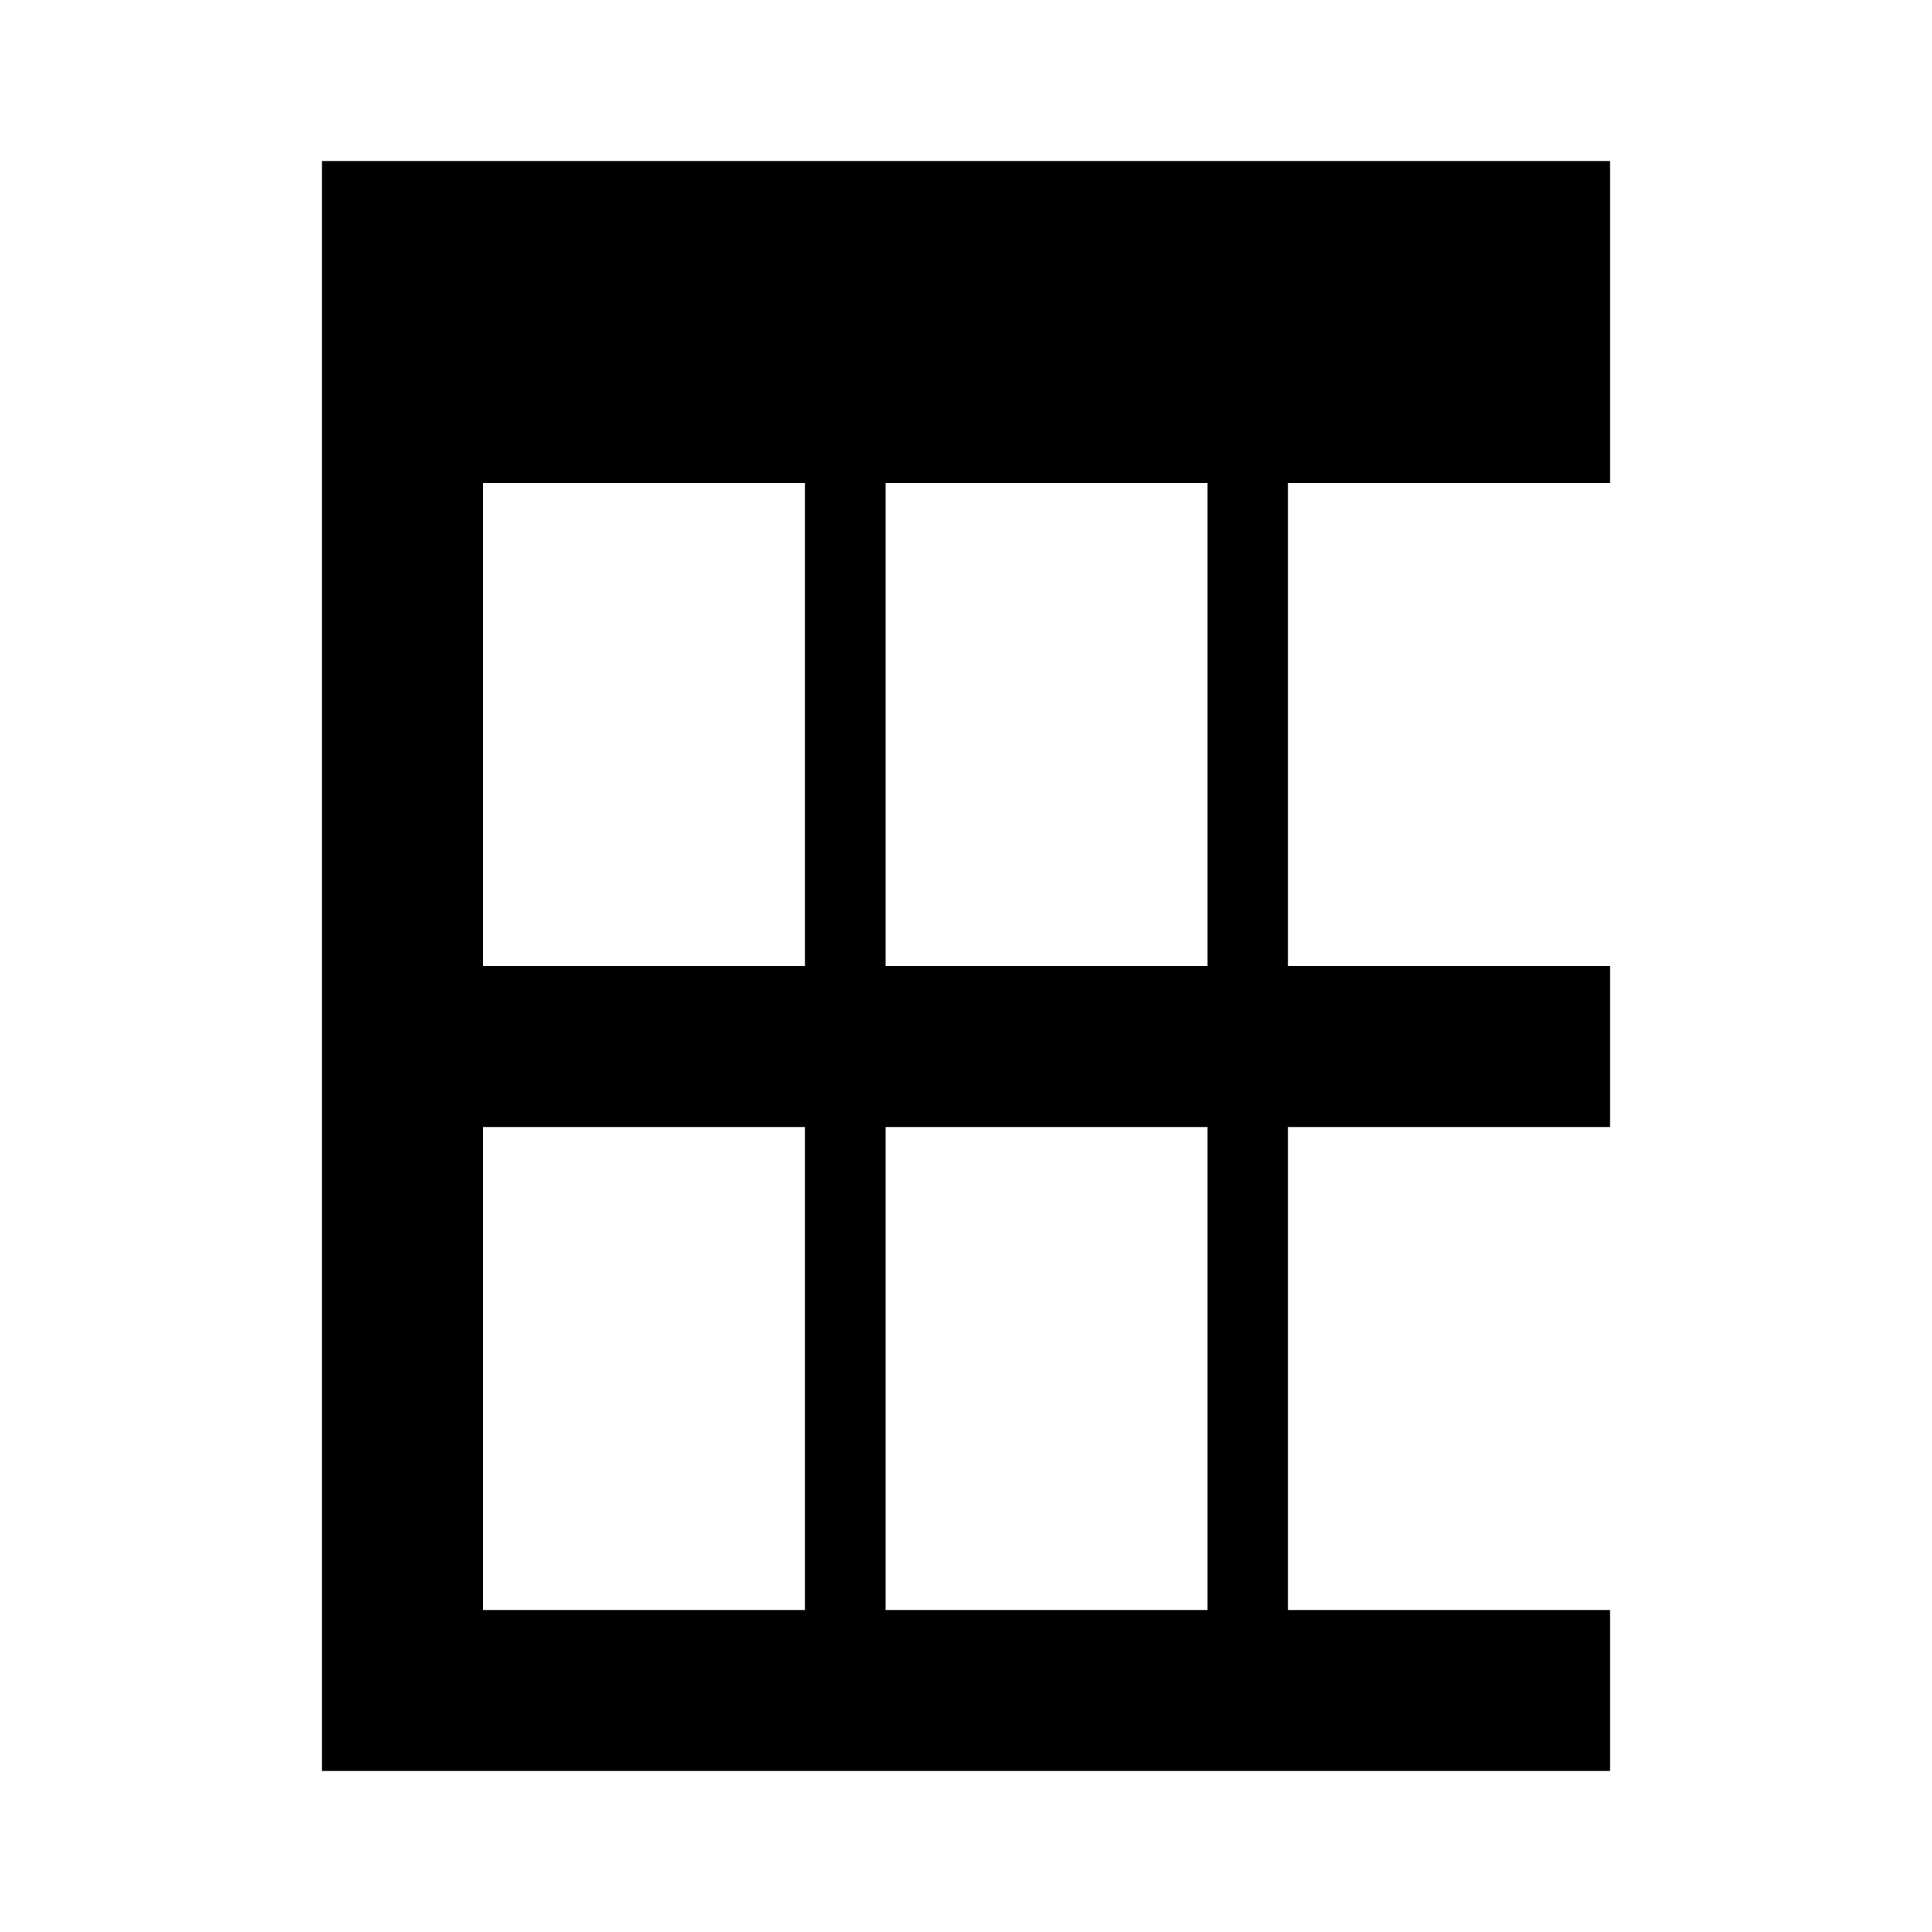
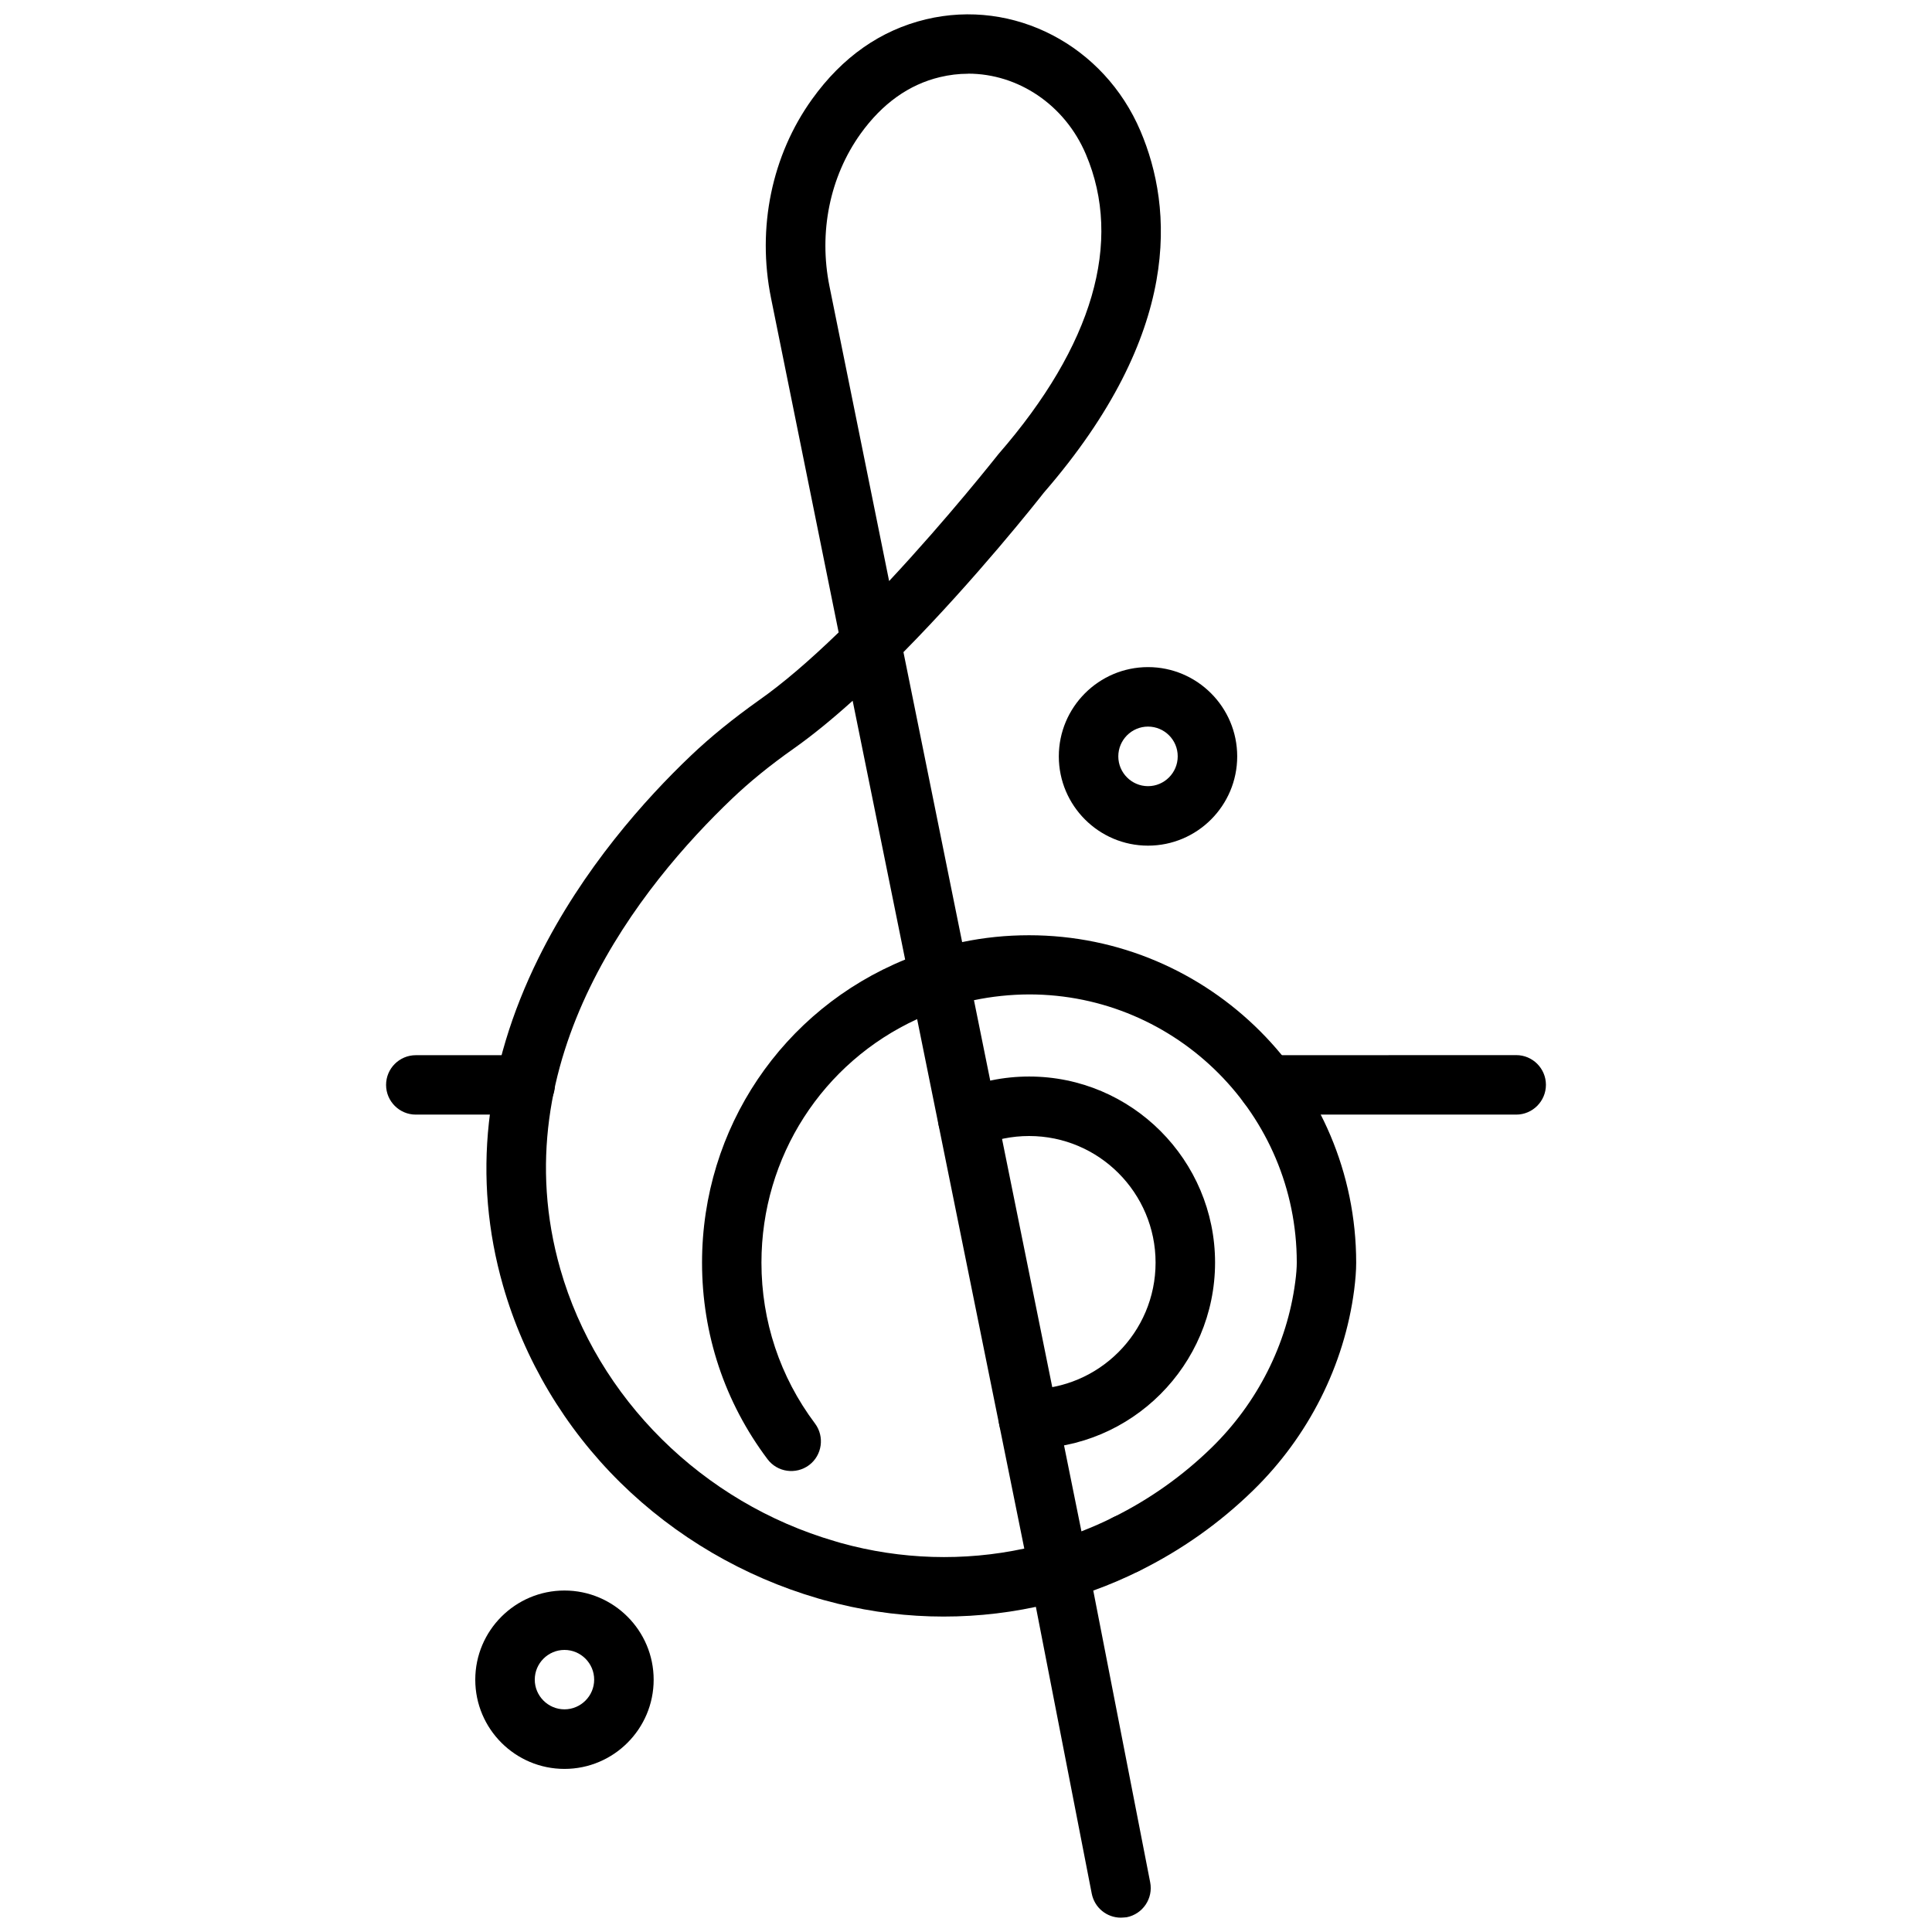
- <svg xmlns="http://www.w3.org/2000/svg" viewBox="0 0 24 24" fill="currentColor">
-   <path d="M4 2v20h16V2H4zm6 18H6v-6h4v6zm0-8H6V6h4v6zm5 8h-4v-6h4v6zm0-8h-4V6h4v6zm5 8h-4v-6h4v6zm0-8h-4V6h4v6z" />
+ <svg xmlns="http://www.w3.org/2000/svg" width="24" height="24" version="1.1">
+   <g stroke-width=".254">
+     <path d="m13.991 19.55c-0.094 0-0.189-0.036-0.261-0.108-0.144-0.144-0.144-0.378 0-0.523 0.069-0.069 0.164-0.109 0.262-0.109 0.204 0 0.369 0.166 0.369 0.369 0 0.143-0.08 0.266-0.198 0.328-0.054 0.03-0.113 0.044-0.172 0.044z" />
+     <path d="m13.924 23.822c-0.174 0-0.327-0.122-0.362-0.299l-0.694-3.562c-0.863 0.184-1.763 0.158-2.624-0.082l-0.009-2e-3c-0.024-0.007-0.049-0.014-0.073-0.021-0.923-0.269-1.773-0.766-2.456-1.439-0.691-0.681-1.195-1.528-1.458-2.449-0.381-1.334-0.232-2.703 0.442-4.068 0.549-1.11 1.331-1.979 1.891-2.512 0.248-0.236 0.526-0.461 0.851-0.692 0.289-0.203 0.62-0.486 0.986-0.84l-0.84-4.153c-0.177-0.873 0.009-1.774 0.51-2.471 0.376-0.524 0.851-0.857 1.415-0.992 1.091-0.261 2.212 0.323 2.665 1.389 0.404 0.952 0.523 2.503-1.201 4.491-0.081 0.104-0.843 1.068-1.744 1.981l0.729 3.602c0.272-0.057 0.55-0.085 0.831-0.085 2.241 0 4.064 1.826 4.064 4.069 0 0.097-9e-3 0.21-0.025 0.337-0.122 0.937-0.568 1.821-1.256 2.491-0.415 0.405-0.889 0.74-1.41 0.998-0.001 0-0.001 8.16e-4 -0.001 8.16e-4 -0.186 0.092-0.379 0.175-0.574 0.245l0.707 3.624c0.039 0.2-0.091 0.394-0.292 0.434-0.026 0.002-0.05 5e-3 -0.073 5e-3zm-3.332-15.117c-0.263 0.237-0.508 0.436-0.732 0.594-0.295 0.208-0.547 0.413-0.767 0.623-1.116 1.064-2.877 3.236-2.133 5.842 0.459 1.607 1.767 2.903 3.413 3.382 0.024 7e-3 0.044 0.013 0.064 0.019l0.007 2e-3c0.748 0.208 1.53 0.231 2.28 0.07l-1.331-6.577c-1.172 0.538-1.934 1.707-1.934 3.025 0 0.727 0.23 1.418 0.665 1.998 0.122 0.163 0.089 0.395-0.073 0.517-0.164 0.122-0.395 0.089-0.517-0.074-0.532-0.708-0.813-1.553-0.813-2.441 0-1.671 1.001-3.144 2.523-3.765zm1.507 3.72 1.335 6.598c0.133-0.052 0.264-0.109 0.392-0.173 9.18e-4 0 9.18e-4 -0.001 2e-3 -0.001 0.451-0.223 0.863-0.515 1.222-0.865 0.57-0.556 0.939-1.286 1.04-2.059 0.013-0.095 0.019-0.178 0.019-0.242 0-1.835-1.491-3.33-3.325-3.33-0.233 1e-3 -0.462 0.025-0.686 0.072zm-0.073-11.509c-0.116 0-0.233 0.014-0.35 0.042-0.385 0.092-0.717 0.329-0.986 0.704-0.381 0.532-0.522 1.222-0.386 1.894l0.741 3.662c0.747-0.8 1.339-1.554 1.347-1.563 0.004-0.005 8e-3 -0.01 0.012-0.015 1.172-1.347 1.548-2.635 1.085-3.724-0.262-0.617-0.844-1.001-1.462-1.001z" />
+     <path d="m12.784 17.996h-9e-3c-0.204 0-0.369-0.166-0.369-0.369 0-0.204 0.166-0.369 0.369-0.369h9e-3c0.866 0 1.571-0.706 1.571-1.573 0-0.867-0.704-1.573-1.571-1.573-0.215 0-0.423 0.043-0.617 0.126-0.188 0.081-0.405-0.006-0.485-0.193-0.08-0.188 0.006-0.405 0.193-0.485 0.288-0.124 0.593-0.187 0.91-0.187 1.273 0 2.309 1.037 2.309 2.312-1e-3 1.274-1.037 2.311-2.31 2.311z" />
+     <path d="m14.261 10.505c-0.611 0-1.108-0.498-1.108-1.109 0-0.611 0.497-1.109 1.108-1.109 0.611 0 1.108 0.498 1.108 1.109 0 0.612-0.497 1.109-1.108 1.109zm0-1.479c-0.203 0-0.369 0.166-0.369 0.37 0 0.204 0.166 0.37 0.369 0.37 0.203 0 0.369-0.166 0.369-0.37 9.18e-4 -0.204-0.165-0.37-0.369-0.37z" />
+     <path d="m7.012 21.974c-0.611 0-1.108-0.497-1.108-1.108 0-0.611 0.497-1.108 1.108-1.108 0.611 0 1.108 0.497 1.108 1.108 0 0.611-0.497 1.108-1.108 1.108zm0-1.478c-0.203 0-0.369 0.166-0.369 0.369 0 0.203 0.166 0.369 0.369 0.369 0.203 0 0.369-0.166 0.369-0.369 0-0.203-0.166-0.369-0.369-0.369z" />
+     <path d="m18.835 13.846h-3.087c-0.204 0-0.369-0.166-0.369-0.369 0-0.204 0.166-0.369 0.369-0.369l3.087-1e-3c0.204 0 0.369 0.166 0.369 0.369 0 0.204-0.166 0.37-0.369 0.37z" />
+     <path d="m6.525 13.846h-1.36c-0.204 0-0.369-0.166-0.369-0.369 0-0.204 0.166-0.369 0.369-0.369h1.359c0.204 0 0.369 0.166 0.369 0.369 9.386e-4 0.203-0.165 0.369-0.368 0.369z" />
+   </g>
</svg>
